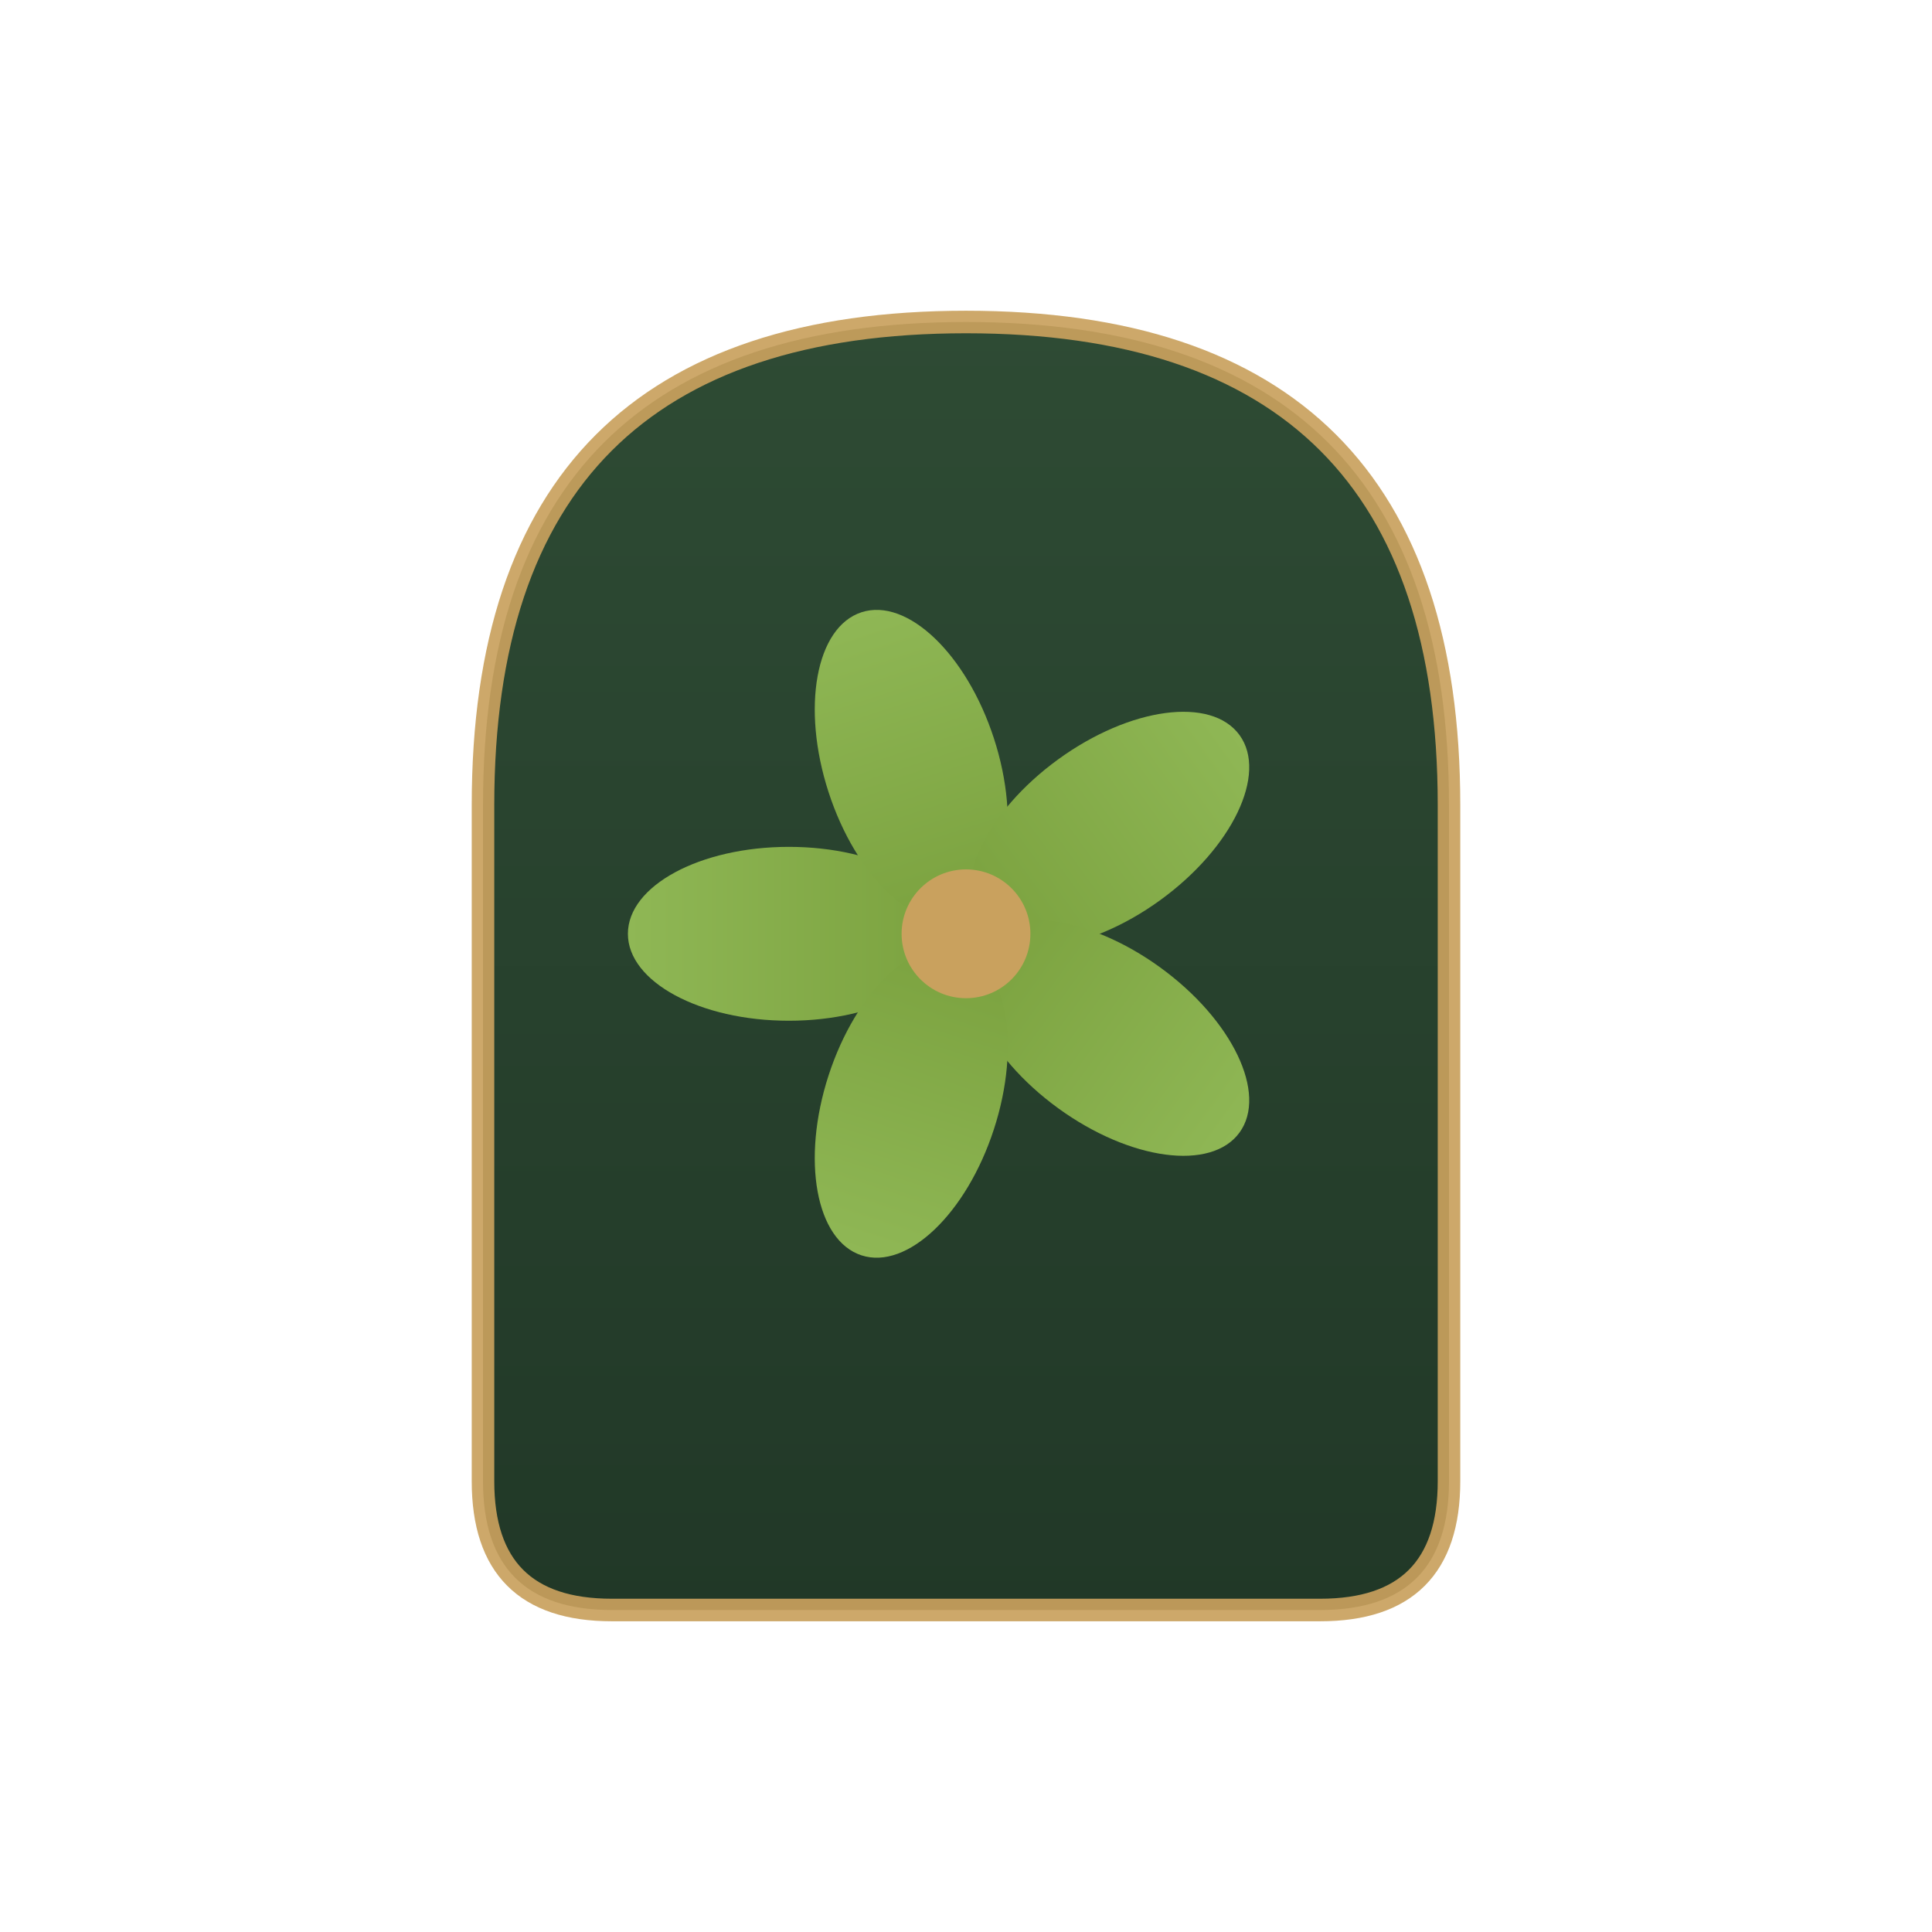
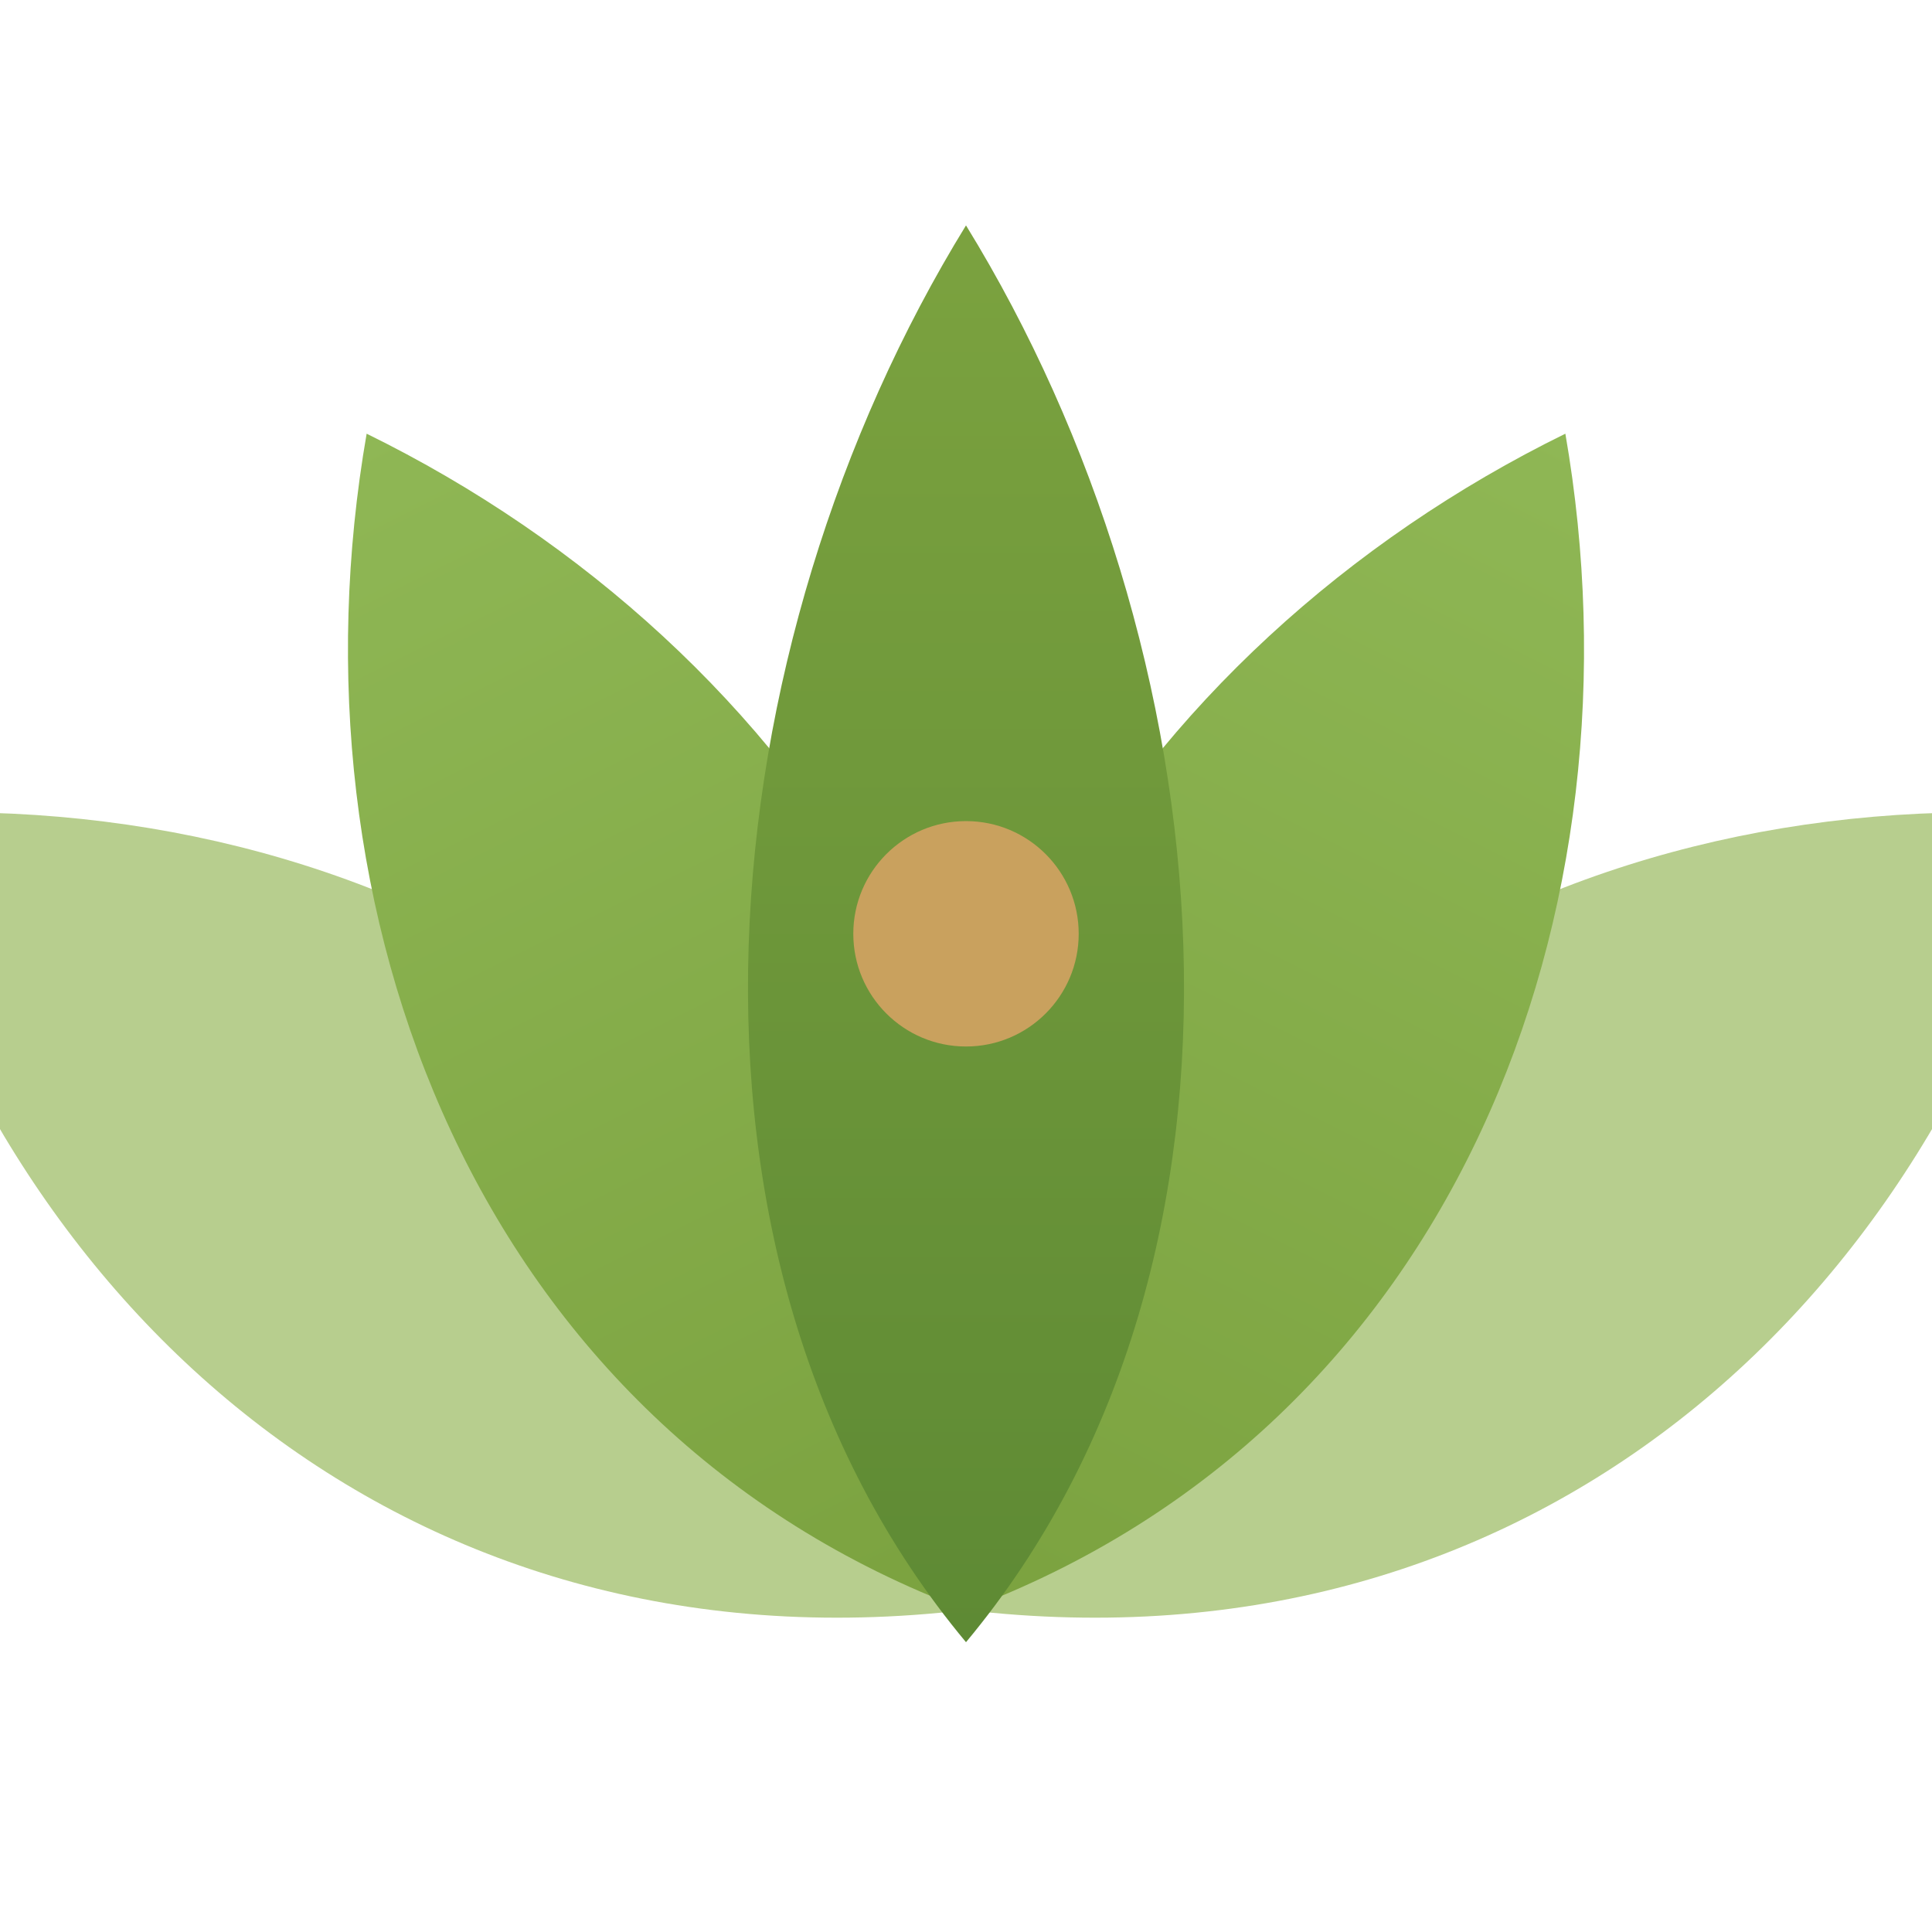
<svg xmlns="http://www.w3.org/2000/svg" viewBox="0 0 120 120" role="img" aria-label="Ya Spa">
  <defs>
-     <linearGradient id="ysArch" x1="0" y1="0" x2="0" y2="1">
-       <stop offset="0" stop-color="#2E4B34" />
-       <stop offset="1" stop-color="#213827" />
-     </linearGradient>
-     <linearGradient id="ysPetal" x1="0" y1="0" x2="0" y2="1">
+     <linearGradient id="ysMid" x1="0" y1="0" x2="0" y2="1">
      <stop offset="0" stop-color="#8FB755" />
      <stop offset="1" stop-color="#7BA23F" />
    </linearGradient>
+     <linearGradient id="ysCtr" x1="0" y1="0" x2="0" y2="1">
+       <stop offset="0" stop-color="#7BA23F" />
+       <stop offset="1" stop-color="#5E8A34" />
+     </linearGradient>
  </defs>
-   <path d="M30,92 L30,50 Q30,20 60,20 Q90,20 90,50 L90,92 Q90,100 82,100 L38,100 Q30,100 30,92 Z" fill="url(#ysArch)" />
-   <path d="M30,92 L30,50 Q30,20 60,20 Q90,20 90,50 L90,92 Q90,100 82,100 L38,100 Q30,100 30,92 Z" fill="none" stroke="#C9A15E" stroke-width="1.4" stroke-opacity="0.92" />
-   <g fill="url(#ysPetal)">
-     <g transform="rotate(-90 60 58)">
-       <ellipse cx="60" cy="47" rx="5.4" ry="10" />
-     </g>
-     <g transform="rotate(-18 60 58)">
-       <ellipse cx="60" cy="47" rx="5.4" ry="10" />
-     </g>
-     <g transform="rotate(54 60 58)">
-       <ellipse cx="60" cy="47" rx="5.4" ry="10" />
-     </g>
-     <g transform="rotate(126 60 58)">
-       <ellipse cx="60" cy="47" rx="5.4" ry="10" />
-     </g>
-     <g transform="rotate(198 60 58)">
-       <ellipse cx="60" cy="47" rx="5.4" ry="10" />
-     </g>
+   <g>
+     <path d="M60 100 C 36 74 40 40 60 16 C 80 40 84 74 60 100 Z" transform="rotate(-54 60 100)" fill="#B7CE8E" />
+     <path d="M60 100 C 36 74 40 40 60 16 C 80 40 84 74 60 100 Z" transform="rotate(54 60 100)" fill="#B7CE8E" />
+     <path d="M60 100 C 38 76 42 42 60 18 C 78 42 82 76 60 100 Z" transform="rotate(-27 60 100)" fill="url(#ysMid)" />
+     <path d="M60 100 C 38 76 42 42 60 18 C 78 42 82 76 60 100 Z" transform="rotate(27 60 100)" fill="url(#ysMid)" />
+     <path d="M60 102 C 40 78 44 40 60 14 C 76 40 80 78 60 102 Z" fill="url(#ysCtr)" />
+     <circle cx="60" cy="58" r="7" fill="#C9A15E" />
  </g>
-   <circle cx="60" cy="58" r="4" fill="#C9A15E" />
</svg>
